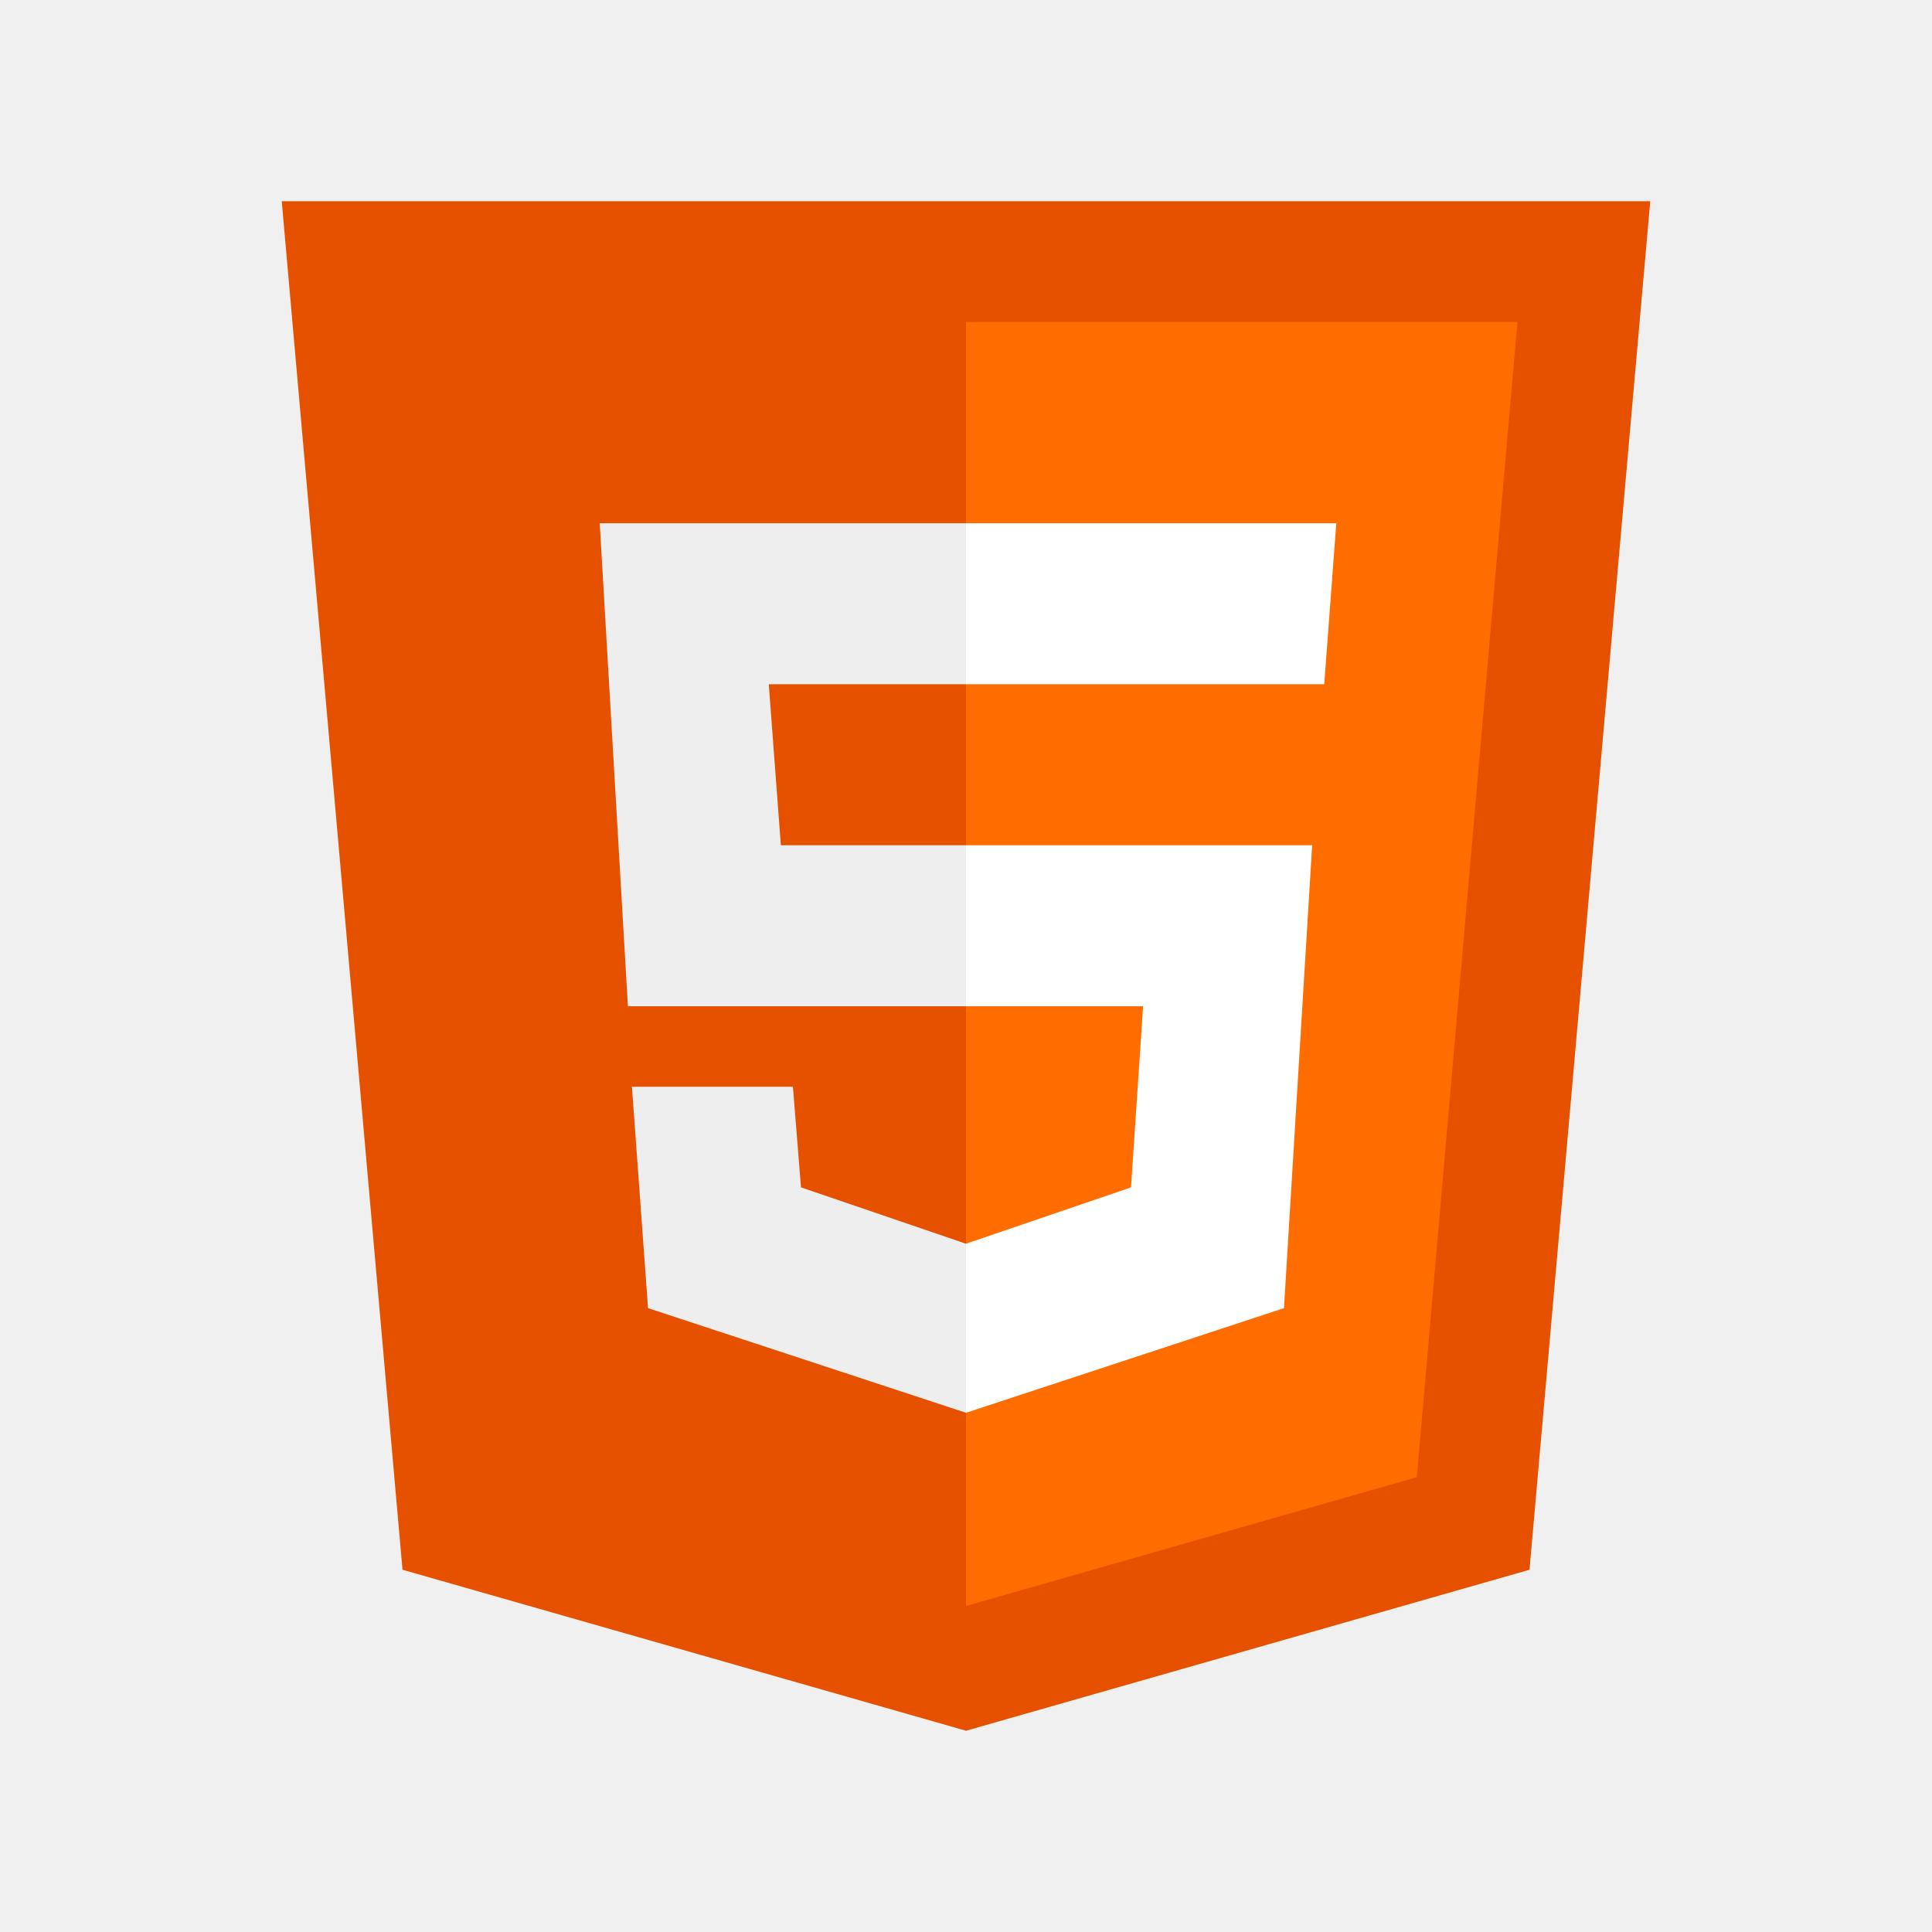
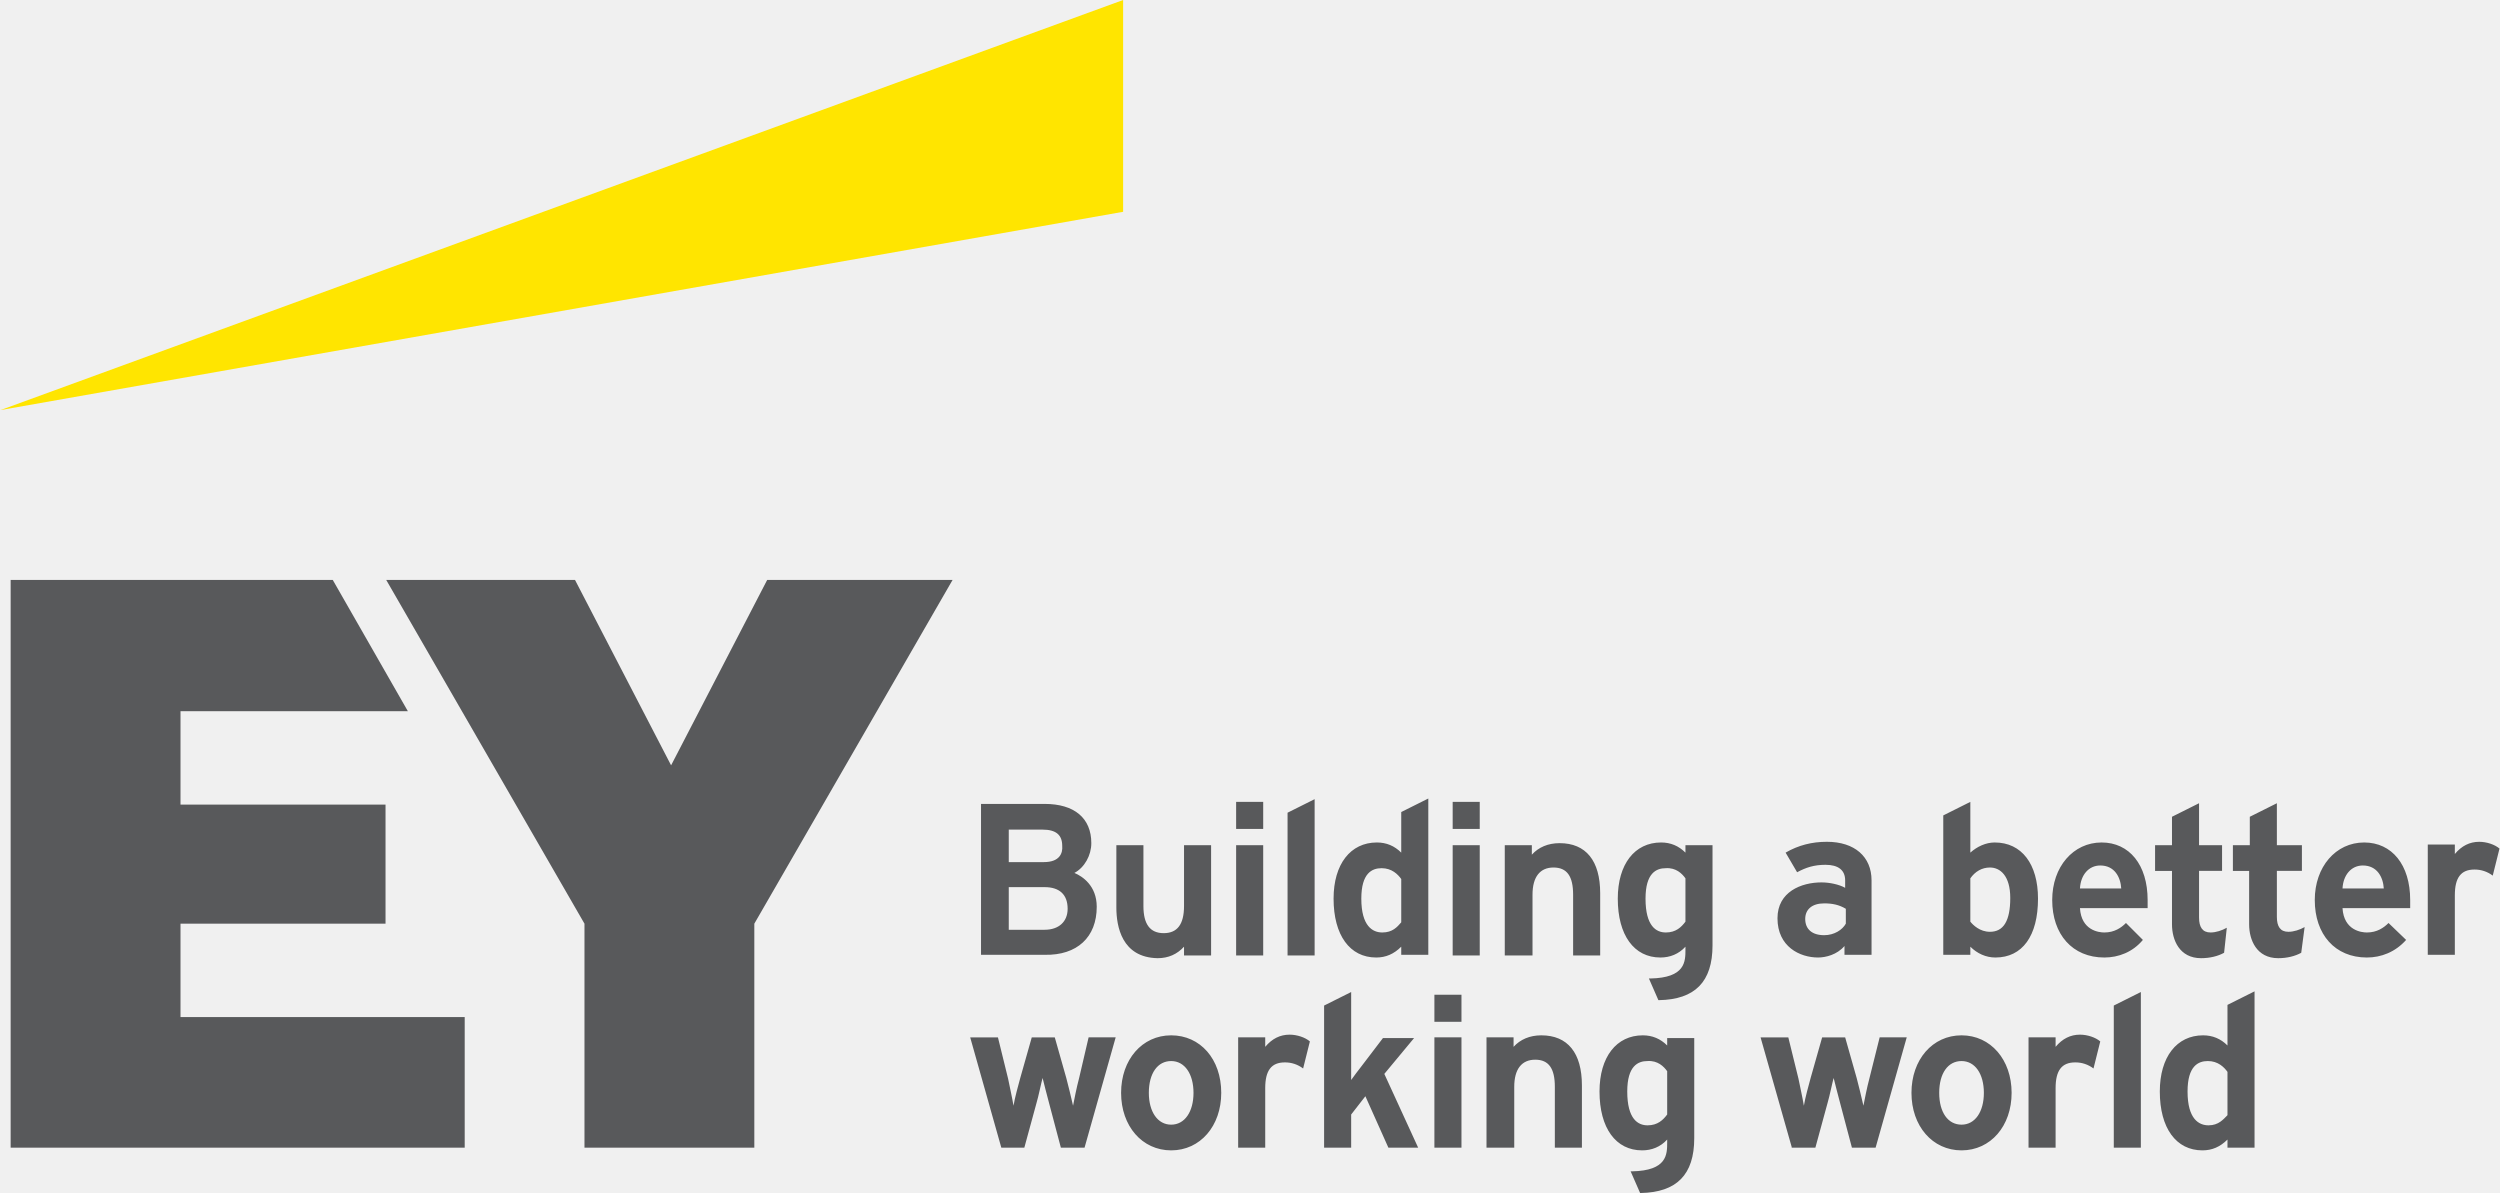
- <svg xmlns="http://www.w3.org/2000/svg" viewBox="0 0 48 48" width="48px" height="48px">
-   <path fill="#E65100" d="M41,5H7l3,34l14,4l14-4L41,5L41,5z" />
-   <path fill="#FF6D00" d="M24 8L24 39.9 35.2 36.7 37.7 8z" />
-   <path fill="#FFF" d="M24,25v-4h8.6l-0.7,11.5L24,35.1v-4.2l4.1-1.4l0.3-4.5H24z M32.9,17l0.3-4H24v4H32.9z" />
-   <path fill="#EEE" d="M24,30.9v4.2l-7.9-2.6L15.7,27h4l0.2,2.5L24,30.9z M19.1,17H24v-4h-9.1l0.7,12H24v-4h-4.6L19.1,17z" />
+ <svg xmlns="http://www.w3.org/2000/svg" width="2500" height="1193" viewBox="24.633 262.431 565.028 269.739">
+   <path fill="#FFE500" d="M278.46 262.431L24.633 355.149 278.46 310.32z" />
+   <path fill="#58595B" d="M272.493 467.451c0-4.742-3.214-6.885-5.05-7.649 2.295-1.225 3.825-3.979 3.825-6.732 0-5.661-3.825-8.874-10.557-8.874H246.33v34.119h14.382c7.344.153 11.781-3.978 11.781-10.864zm-11.781 5.202h-8.109v-9.639h8.109c3.366 0 5.202 1.683 5.202 4.896 0 2.907-1.989 4.743-5.202 4.743zm-.153-15.3h-7.956v-7.344h7.65c3.06 0 4.437 1.224 4.437 3.672.153 1.683-.612 3.672-4.131 3.672zm16.371 10.251v-14.076h6.12v13.771c0 4.131 1.53 6.12 4.59 6.12 3.061 0 4.59-1.989 4.59-6.12v-13.771h6.12v24.939h-6.12v-1.989c-1.529 1.683-3.519 2.601-5.967 2.601-8.109-.152-9.333-7.191-9.333-11.475zm93.941 10.864h-6.119v-24.939h6.119v2.143c1.53-1.684 3.673-2.602 6.273-2.602 5.967 0 9.18 3.979 9.18 11.322v14.076h-6.12v-13.771c0-4.131-1.377-6.12-4.437-6.12-3.061 0-4.743 2.143-4.743 6.12v13.771h-.153zm-60.74-12.7v12.699h-6.12v-24.939h6.12v12.24zm5.508-19.584l6.12-3.06v35.343h-6.12v-32.283zm25.704 9.028c-1.53-1.53-3.366-2.296-5.508-2.296-5.968 0-9.792 4.896-9.792 12.699 0 8.263 3.672 13.312 9.639 13.312 2.142 0 3.978-.766 5.661-2.448v1.836h6.12v-35.343l-6.12 3.06v9.18zm-4.284 18.053c-2.142 0-4.743-1.377-4.743-7.65 0-5.813 2.448-6.885 4.59-6.885 2.295 0 3.672 1.377 4.438 2.448v9.792c-.919 1.071-1.99 2.295-4.285 2.295zm138.465-20.349c-1.989 0-3.978.919-5.508 2.296v-11.476l-6.12 3.061v31.518h6.12v-1.836c1.53 1.53 3.519 2.448 5.661 2.448 6.12 0 9.639-4.896 9.639-13.312 0-7.803-3.672-12.699-9.792-12.699zm-1.072 5.661c2.295 0 4.591 1.836 4.591 6.886 0 5.201-1.53 7.649-4.591 7.649-2.295 0-3.824-1.53-4.437-2.295v-9.792c1.072-1.53 2.601-2.448 4.437-2.448zm-68.849-3.365c-1.53-1.53-3.366-2.296-5.508-2.296-5.967 0-9.792 4.896-9.792 12.699 0 8.263 3.672 13.312 9.639 13.312 2.143 0 4.131-.766 5.661-2.448v.612c0 2.754 0 6.426-7.956 6.579h-.306l2.142 4.896h.153c8.108-.153 12.087-4.131 12.087-12.393v-22.645h-6.12v1.684zm0 5.813v9.792c-.918 1.224-2.142 2.448-4.437 2.448-2.143 0-4.591-1.377-4.591-7.65 0-5.813 2.448-6.885 4.591-6.885 2.295-.153 3.672 1.224 4.437 2.295zm25.245-1.377c1.989-1.071 3.825-1.683 6.426-1.683 2.907 0 4.438 1.224 4.438 3.519v1.684c-1.377-.766-3.52-1.225-5.355-1.225-4.59 0-9.945 2.143-9.945 8.109 0 6.426 5.05 8.874 9.181 8.874 1.683 0 4.284-.612 5.967-2.602v1.989h6.12v-16.83c0-5.354-3.825-8.721-10.099-8.721-3.365 0-6.426.765-9.333 2.448l2.6 4.438zm1.836 10.557c0-2.142 1.53-3.519 4.284-3.519 1.836 0 3.366.306 4.896 1.224v3.366c-.765 1.377-2.601 2.602-4.896 2.602-2.754 0-4.284-1.378-4.284-3.673zm72.521.918c-1.07 1.071-2.601 2.143-4.896 2.143-1.224 0-5.202-.459-5.508-5.508h15.3v-1.836c0-7.956-4.131-13.006-10.404-13.006-6.426 0-11.169 5.509-11.169 13.006 0 7.803 4.59 13.005 11.781 13.005 3.213 0 6.426-1.225 8.721-3.979l-3.825-3.825zm-10.403-7.803c.152-3.06 1.988-5.202 4.59-5.202 3.213 0 4.59 2.602 4.743 5.202h-9.333zm69.768 7.803c-1.071 1.071-2.601 2.143-4.896 2.143-1.225 0-5.202-.459-5.509-5.508h15.301v-1.836c0-7.956-4.132-13.006-10.404-13.006-6.426 0-11.169 5.509-11.169 13.006 0 7.803 4.59 13.005 11.781 13.005 3.213 0 6.426-1.225 8.874-3.979l-3.978-3.825zm-10.404-7.803c.152-3.06 1.988-5.202 4.59-5.202 3.213 0 4.59 2.602 4.742 5.202h-9.332zm-14.842 6.426c0 2.143.766 3.366 2.602 3.366 1.224 0 2.601-.459 3.672-1.071l-.766 5.814c-1.377.765-3.213 1.224-5.201 1.224-4.896 0-6.579-4.131-6.579-7.649v-12.087h-3.672v-5.814h3.824v-6.426l6.12-3.06v9.485h5.661v5.814h-5.661v10.404zm-11.933 8.109c-1.377.765-3.213 1.224-5.202 1.224-4.896 0-6.579-4.131-6.579-7.649v-12.087h-3.825v-5.814h3.825v-6.426l6.12-3.06v9.485h5.202v5.814h-5.202v10.557c0 2.142.765 3.366 2.601 3.366 1.225 0 2.602-.459 3.673-1.071l-.613 5.661zm60.741-17.442a6.718 6.718 0 0 0-4.132-1.377c-3.06 0-4.437 1.836-4.437 5.814v13.464h-6.12v-24.938h6.12v2.142c1.53-1.836 3.366-2.754 5.508-2.754 1.684 0 3.52.611 4.59 1.53l-1.529 6.119zm-278.001-13.616v3.06h-6.12v-6.12h6.12v3.06zm42.84 6.731h6.12v24.939h-6.12v-24.939zm6.12-6.731v3.06h-6.12v-6.12h6.12v3.06zm169.065 52.019c-1.529-1.53-3.366-2.295-5.508-2.295-5.967 0-9.792 4.896-9.792 12.699 0 8.262 3.672 13.311 9.639 13.311 2.143 0 3.979-.765 5.661-2.447v1.836h6.12v-35.344l-6.12 3.061v9.179zm-4.285 18.054c-2.142 0-4.742-1.377-4.742-7.649 0-5.814 2.447-6.885 4.59-6.885 2.295 0 3.672 1.377 4.437 2.447v9.792c-.918.918-1.99 2.295-4.285 2.295zm-204.714-12.852a6.713 6.713 0 0 0-4.131-1.377c-3.06 0-4.437 1.836-4.437 5.813v13.465h-6.12V496.98h6.12v2.142c1.529-1.836 3.365-2.754 5.508-2.754 1.683 0 3.519.612 4.59 1.53l-1.53 6.12zm-48.501-7.038h6.12l-7.038 24.939h-5.354l-2.754-10.404c-.459-1.836-1.071-3.979-1.377-5.355-.307 1.071-.918 4.131-1.377 5.661l-2.754 10.099h-5.202l-7.038-24.939h6.272l2.296 9.333c.306 1.53.918 4.284 1.224 6.12.306-1.836 1.071-4.59 1.53-6.273l2.601-9.18h5.202l2.601 9.18c.459 1.684 1.071 4.284 1.53 6.273.306-1.53.765-3.979 1.377-6.273l2.141-9.181zm18.667-.459c-6.578 0-11.321 5.508-11.321 13.005s4.743 13.005 11.321 13.005c6.579 0 11.322-5.508 11.322-13.005 0-7.649-4.743-13.005-11.322-13.005zm0 20.197c-3.06 0-5.049-2.907-5.049-7.191 0-4.437 1.989-7.19 5.049-7.19 3.061 0 5.05 2.906 5.05 7.19s-1.99 7.191-5.05 7.191zm208.539-12.7a6.713 6.713 0 0 0-4.131-1.377c-3.06 0-4.437 1.836-4.437 5.813v13.465h-6.12V496.98h6.12v2.142c1.529-1.836 3.365-2.754 5.508-2.754 1.683 0 3.519.612 4.59 1.53l-1.53 6.12zm-48.348-7.038h6.12l-7.038 24.939h-5.355l-2.754-10.404c-.459-1.836-1.071-3.979-1.377-5.355-.306 1.071-.918 4.131-1.377 5.661l-2.754 10.099h-5.355v-.153l-7.037-24.786h6.272l2.295 9.333c.307 1.53.918 4.284 1.225 6.12.306-1.836 1.07-4.59 1.529-6.273l2.602-9.18h5.202l2.601 9.18c.459 1.684 1.071 4.284 1.53 6.273.306-1.53.765-3.979 1.377-6.273l2.294-9.181zm18.513-.459c-6.579 0-11.322 5.508-11.322 13.005s4.743 13.005 11.322 13.005 11.322-5.508 11.322-13.005-4.743-13.005-11.322-13.005zm0 20.197c-3.06 0-5.049-2.754-5.049-7.191 0-4.437 1.989-7.19 5.049-7.19 3.061 0 5.049 2.906 5.049 7.19s-1.989 7.191-5.049 7.191zm-130.509-11.476l7.65 16.678h-6.732l-5.202-11.629-3.213 4.132v7.497h-6.12v-32.131l6.12-3.06v19.89a80.14 80.14 0 0 1 2.295-3.06l4.896-6.426h7.038l-6.732 8.109zm29.222 16.678h-6.12v-24.94h6.12v2.142c1.53-1.683 3.672-2.601 6.273-2.601 5.967 0 9.18 3.979 9.18 11.322v14.076h-6.12v-13.771c0-4.131-1.377-6.12-4.437-6.12-3.061 0-4.743 2.143-4.743 6.12v13.771h-.153zm34.732-23.104c-1.53-1.53-3.366-2.295-5.508-2.295-5.968 0-9.792 4.896-9.792 12.699 0 8.262 3.672 13.311 9.639 13.311 2.142 0 4.131-.765 5.661-2.447v.611c0 2.754 0 6.426-7.956 6.579h-.307l2.143 4.896h.153c8.108-.153 12.087-4.132 12.087-12.394v-22.644h-6.12v1.684zm0 5.815v9.792c-.918 1.224-2.143 2.447-4.438 2.447-2.142 0-4.59-1.377-4.59-7.649 0-5.814 2.448-6.885 4.59-6.885 2.295-.154 3.672 1.223 4.438 2.295zm-52.632-7.651h6.12v24.94h-6.12v-24.94zm6.12-6.579v3.061h-6.12v-6.12h6.12v3.059zm147.491-.612l6.12-3.06v35.191h-6.12v-32.131zm-437.12-18.513h46.358v-26.928H65.331v-21.114h51.407l-16.982-29.682H26.928V521.92h102.663v-29.53h-64.26v-21.114zm132.651-77.724l-21.726 41.922-21.727-41.922h-42.687l44.829 77.724v50.644h38.403v-50.644l44.828-77.724h-41.92z" />
</svg>
